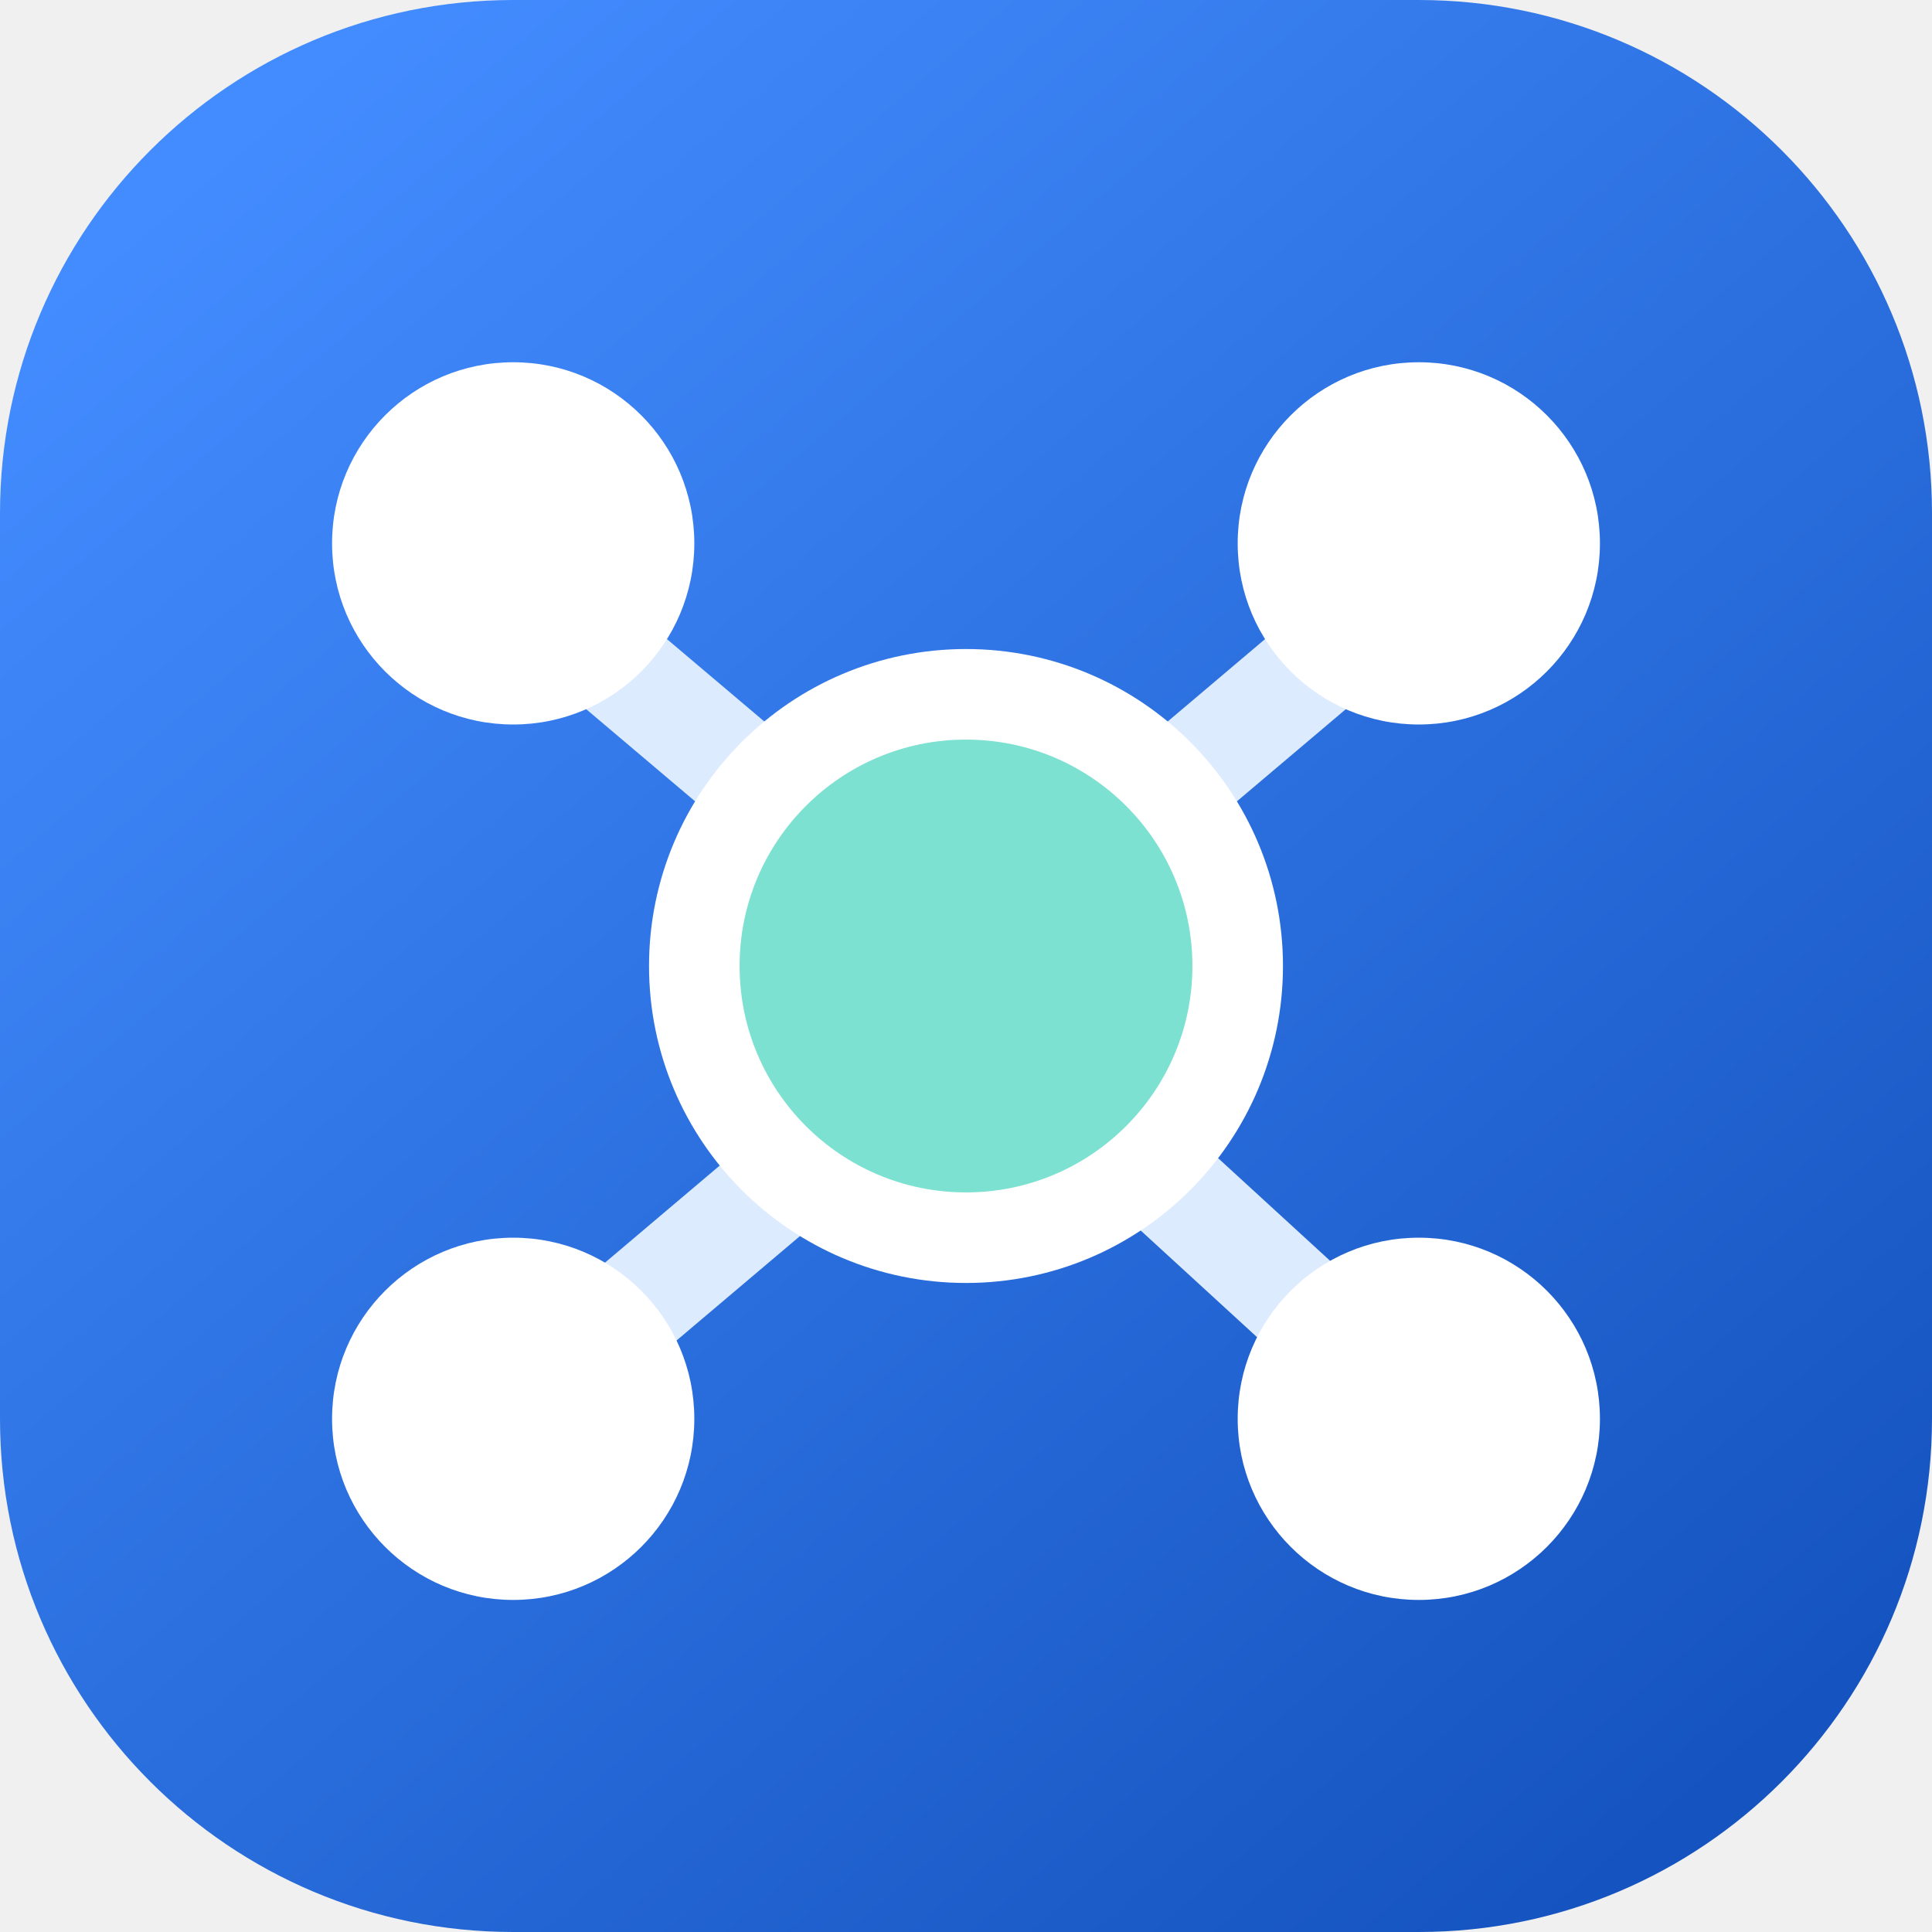
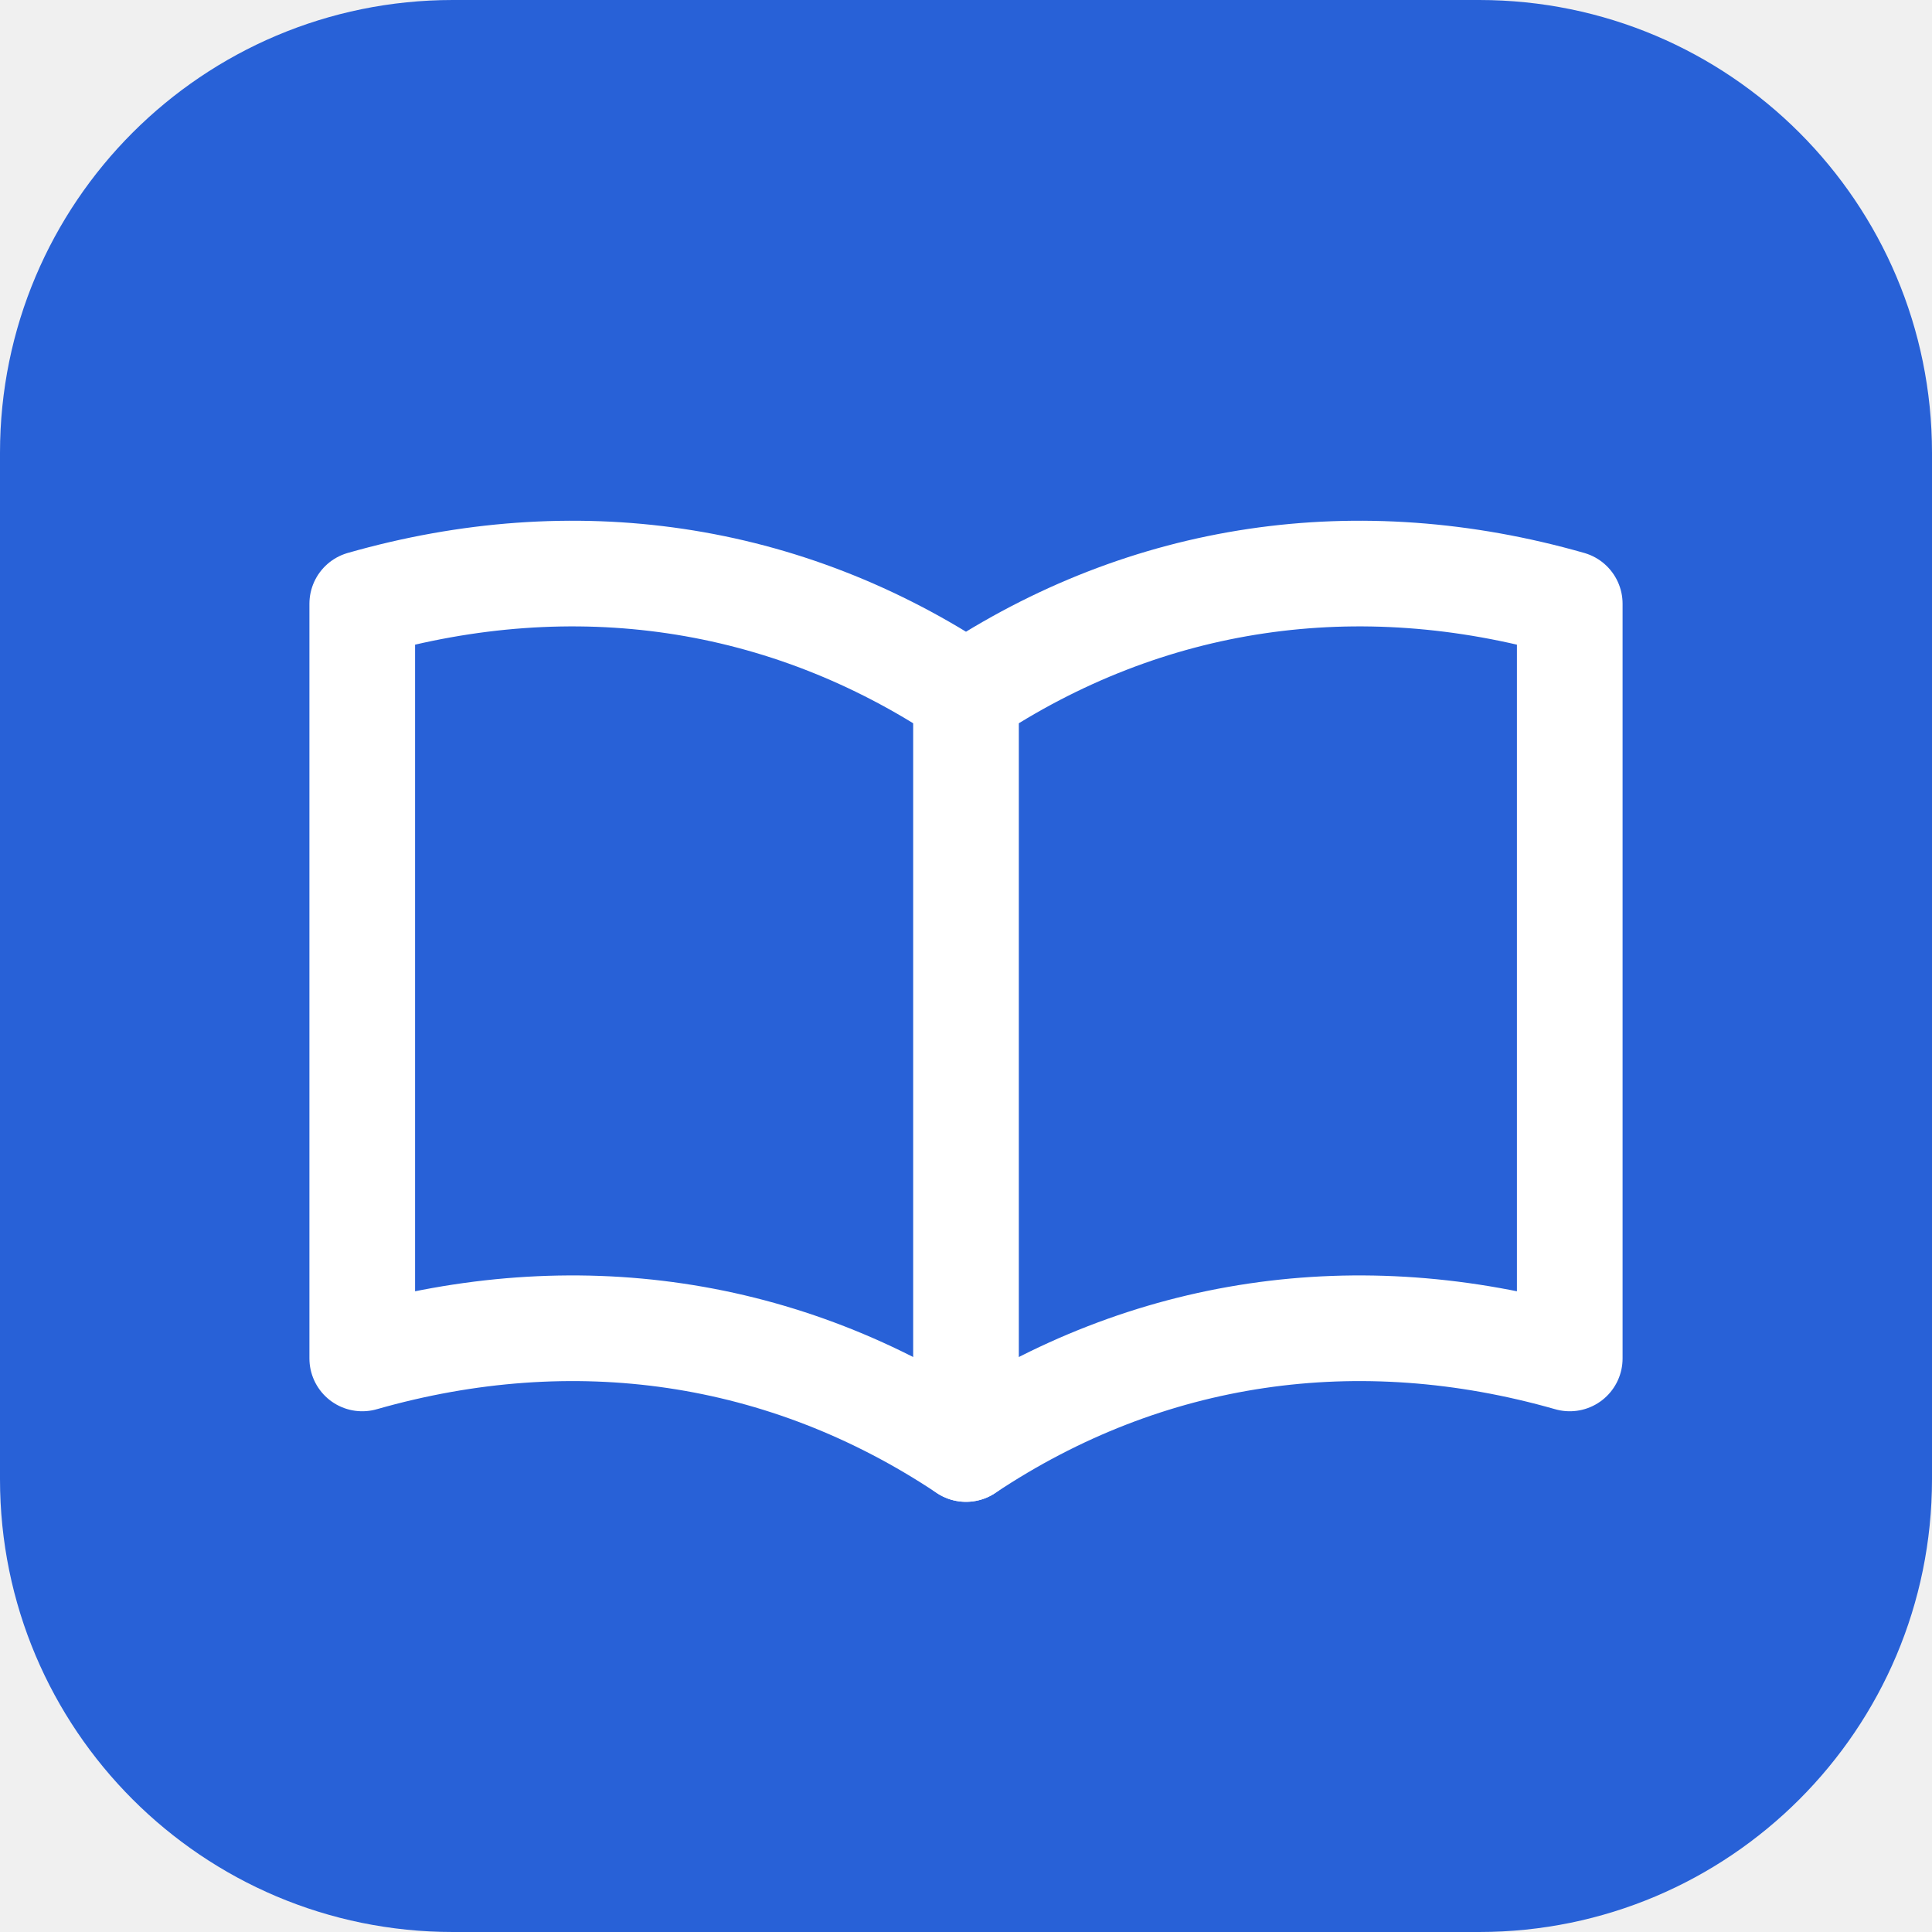
<svg xmlns="http://www.w3.org/2000/svg" viewBox="0 0 64 64">
-   <defs>
-     <linearGradient id="background" x1="8" y1="4" x2="56" y2="60" gradientUnits="userSpaceOnUse">
-       <stop stop-color="#438CFF" />
-       <stop offset="1" stop-color="#1554C0" />
-     </linearGradient>
-   </defs>
-   <rect width="64" height="64" rx="17" fill="url(#background)" />
-   <path d="M18 20 31 31m15-11L33 31M19 45l13-11m13 11L33 34" fill="none" stroke="#DDEBFF" stroke-linecap="round" stroke-width="3.5" />
-   <circle cx="17" cy="18" r="6" fill="#FFF" />
-   <circle cx="47" cy="18" r="6" fill="#FFF" />
-   <circle cx="17" cy="47" r="6" fill="#FFF" />
-   <circle cx="47" cy="47" r="6" fill="#FFF" />
-   <circle cx="32" cy="32" r="9" fill="#7DE1D1" stroke="#FFF" stroke-width="3" />
+   <rect width="64" height="64" rx="15" fill="#2861d7" />
+   <path d="M32 23c-6-4-13-5-20-3v25c7-2 14-1 20 3 6-4 13-5 20-3V20c-7-2-14-1-20 3Z" fill="none" stroke="#fff" stroke-linecap="round" stroke-linejoin="round" stroke-width="3.5" />
+   <path d="M32 23v25" fill="none" stroke="#fff" stroke-linecap="round" stroke-width="3.5" />
</svg>
